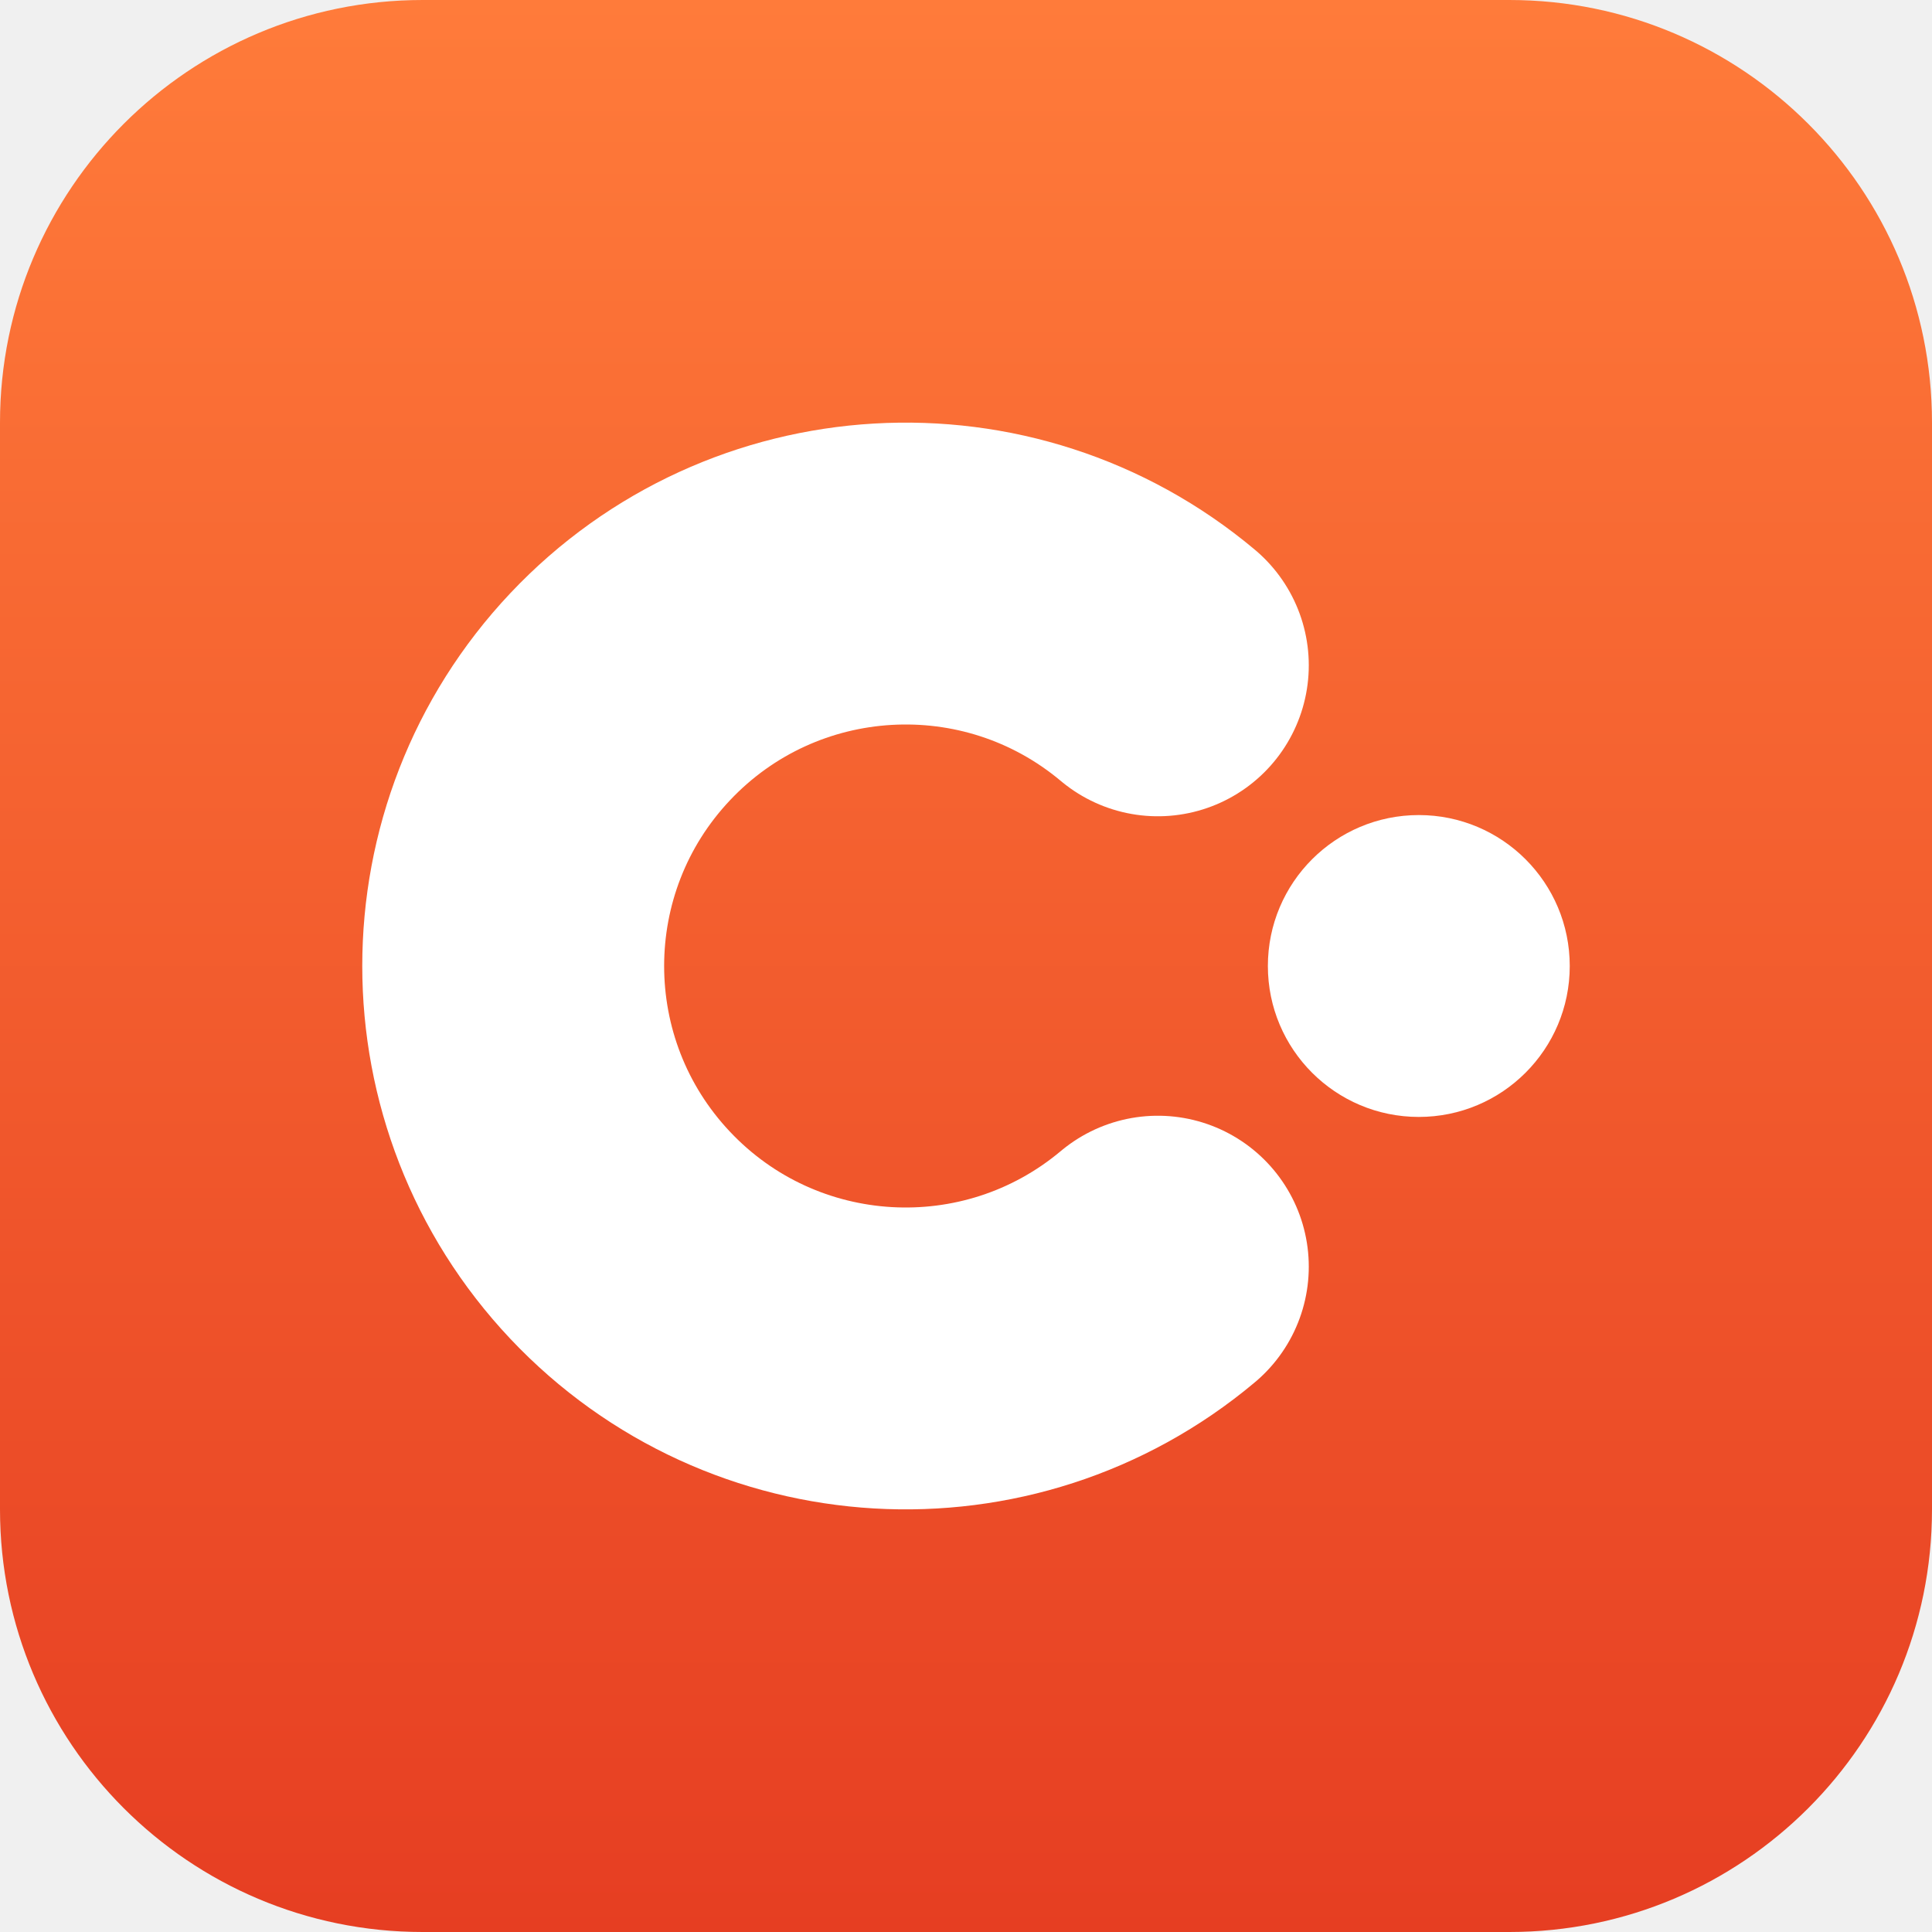
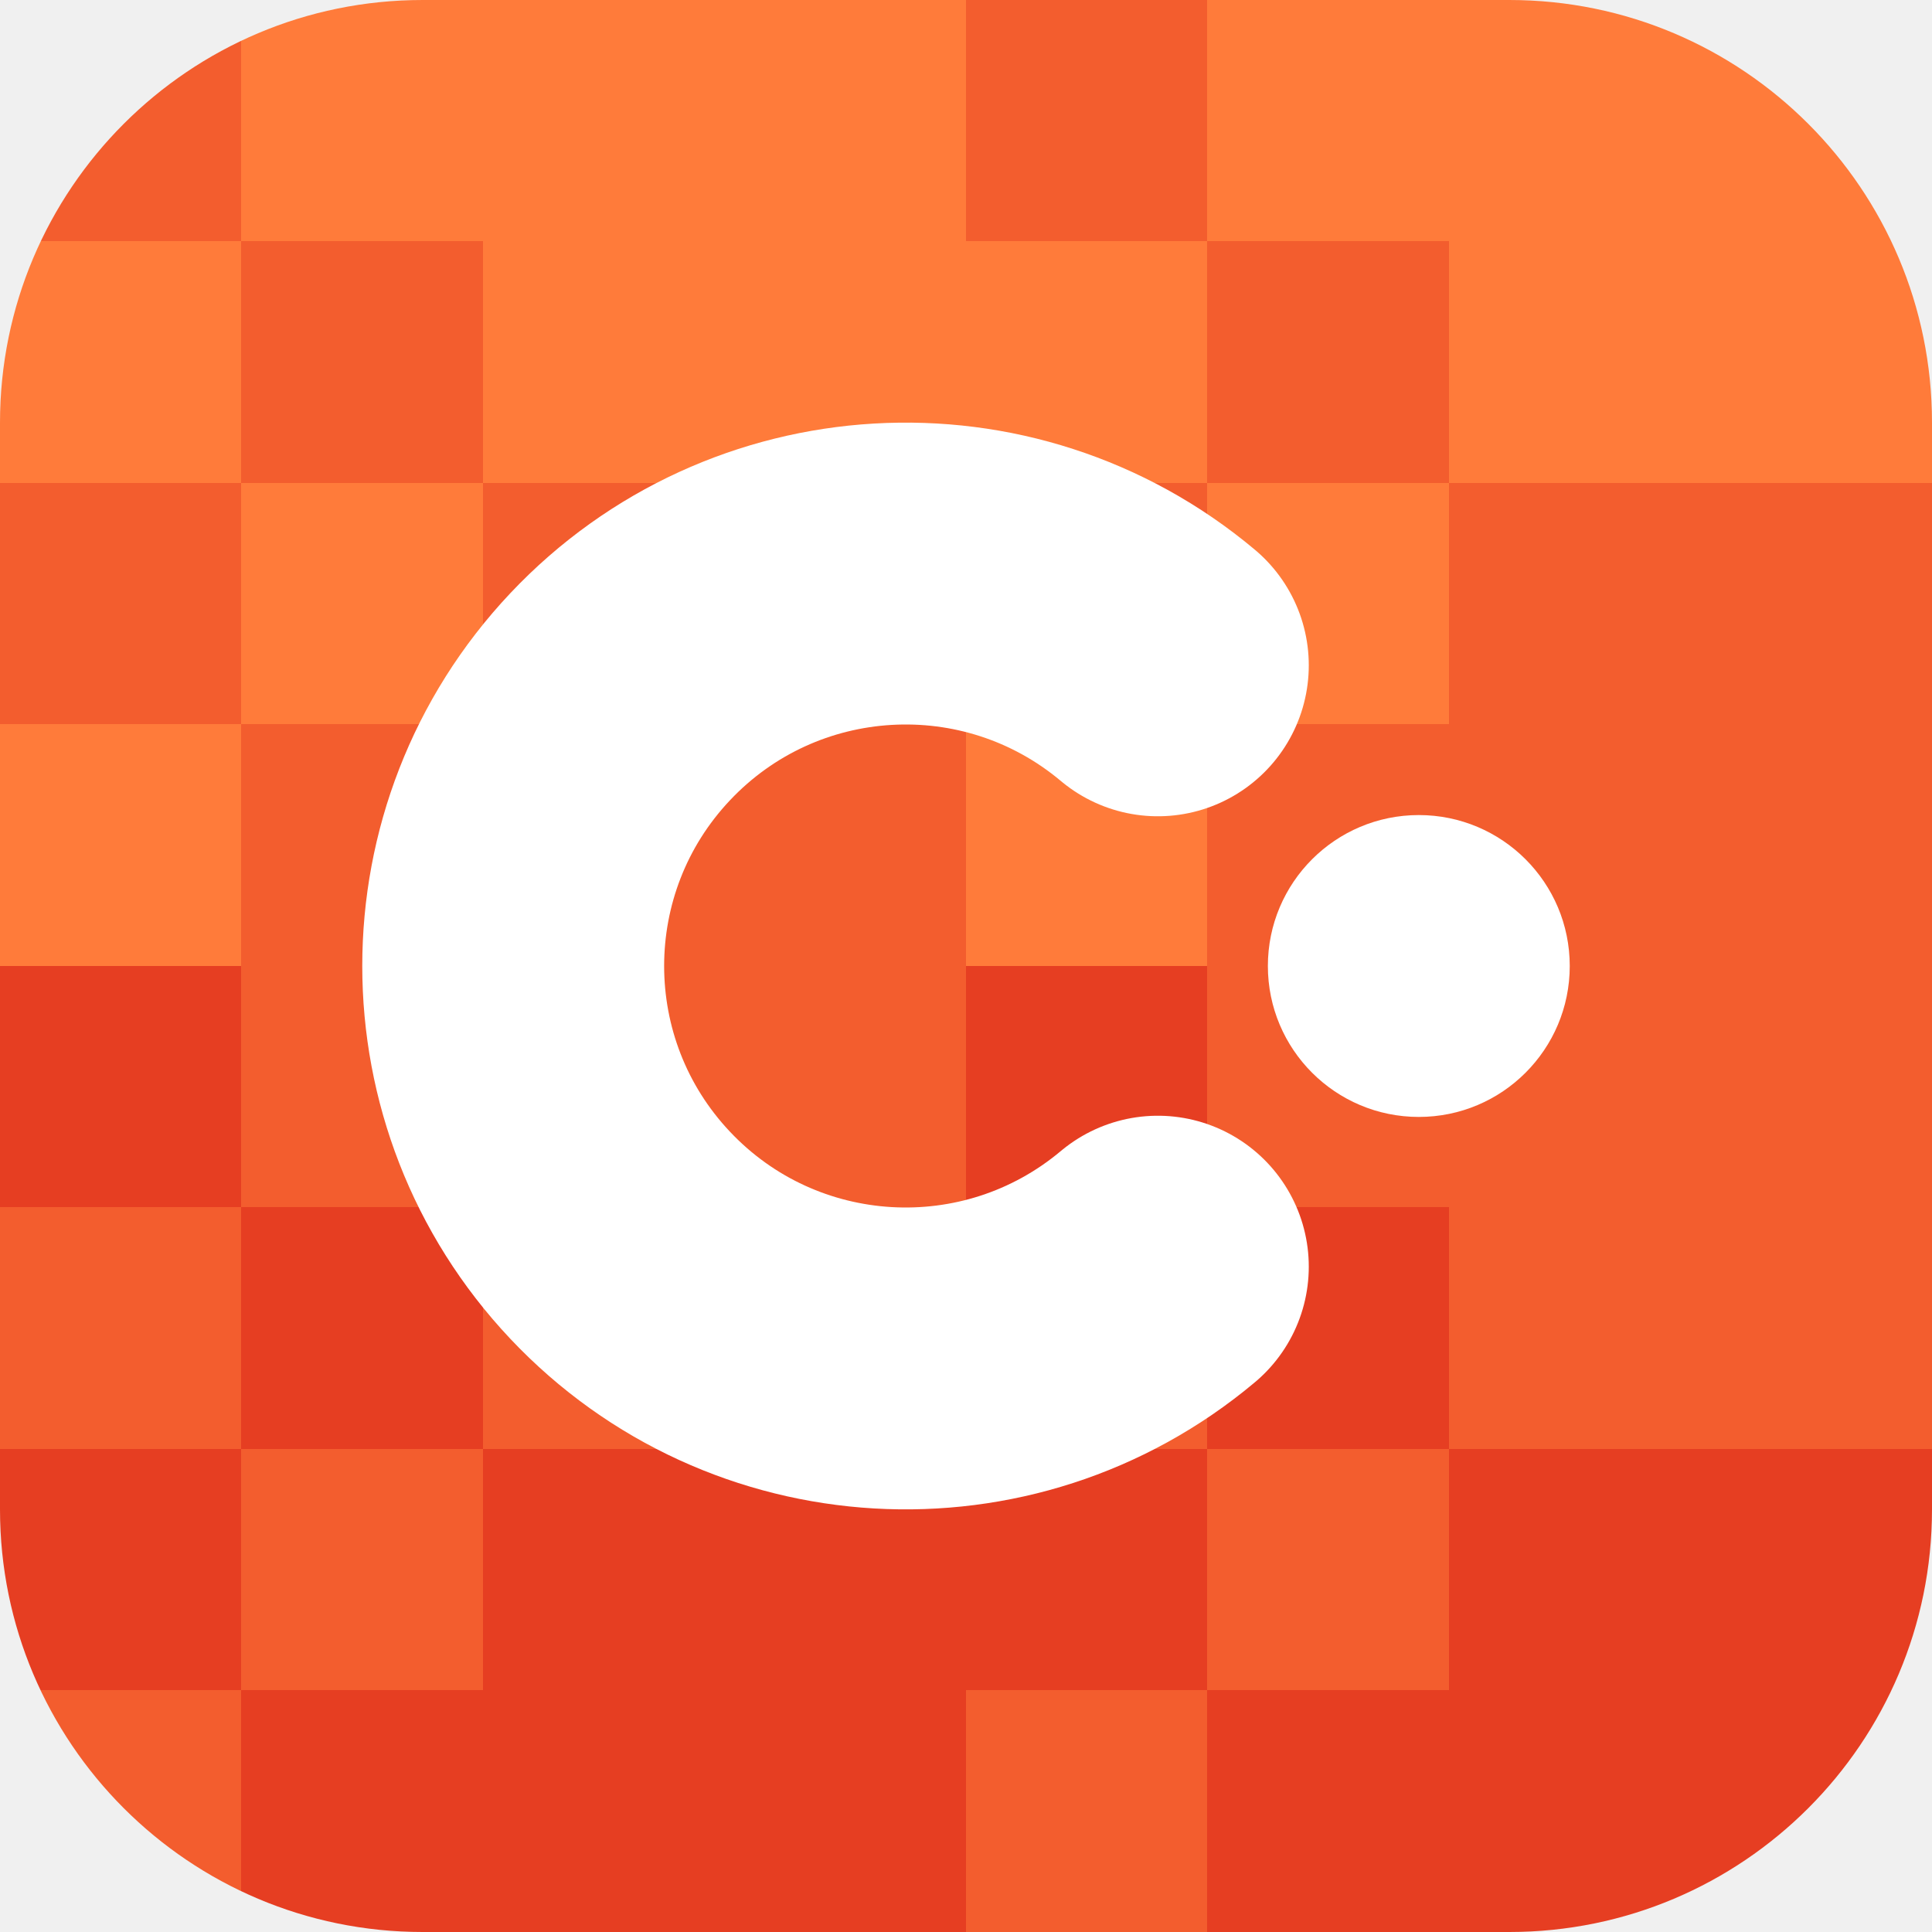
<svg xmlns="http://www.w3.org/2000/svg" width="128" height="128" viewBox="0 0 128 128" fill="none">
  <defs>
-     <linearGradient id="cogenly-ember-small" x1="64" y1="0" x2="64" y2="128" gradientUnits="userSpaceOnUse">
-       <stop stop-color="#FF7B3A" />
-       <stop offset="1" stop-color="#E63E22" />
-     </linearGradient>
+     <clipPath id="cogenly-tile-small">
+       <rect width="128" height="128" rx="28" />
+     </clipPath>
  </defs>
-   <rect width="128" height="128" rx="28" fill="url(#cogenly-ember-small)" />
+   <g clip-path="url(#cogenly-tile-small)" shape-rendering="crispEdges">
+     <rect x="0" y="0" width="16" height="16" fill="#F35D2E" />
+     <rect x="16" y="0" width="48" height="16" fill="#FF7B3A" />
+     <rect x="64" y="0" width="16" height="16" fill="#F35D2E" />
+     <rect x="80" y="0" width="48" height="16" fill="#FF7B3A" />
+     <rect x="0" y="16" width="16" height="16" fill="#FF7B3A" />
+     <rect x="16" y="16" width="16" height="16" fill="#F35D2E" />
+     <rect x="32" y="16" width="48" height="16" fill="#FF7B3A" />
+     <rect x="80" y="16" width="16" height="16" fill="#F35D2E" />
+     <rect x="96" y="16" width="32" height="16" fill="#FF7B3A" />
+     <rect x="0" y="32" width="16" height="16" fill="#F35D2E" />
+     <rect x="16" y="32" width="16" height="16" fill="#FF7B3A" />
+     <rect x="32" y="32" width="48" height="16" fill="#F35D2E" />
+     <rect x="80" y="32" width="16" height="16" fill="#FF7B3A" />
+     <rect x="96" y="32" width="32" height="16" fill="#F35D2E" />
+     <rect x="0" y="48" width="16" height="16" fill="#FF7B3A" />
+     <rect x="16" y="48" width="48" height="16" fill="#F35D2E" />
+     <rect x="64" y="48" width="16" height="16" fill="#FF7B3A" />
+     <rect x="80" y="48" width="48" height="16" fill="#F35D2E" />
+     <rect x="0" y="64" width="16" height="16" fill="#E63E22" />
+     <rect x="16" y="64" width="48" height="16" fill="#F35D2E" />
+     <rect x="64" y="64" width="16" height="16" fill="#E63E22" />
+     <rect x="80" y="64" width="48" height="16" fill="#F35D2E" />
+     <rect x="0" y="80" width="16" height="16" fill="#F35D2E" />
+     <rect x="16" y="80" width="16" height="16" fill="#E63E22" />
+     <rect x="32" y="80" width="48" height="16" fill="#F35D2E" />
+     <rect x="80" y="80" width="16" height="16" fill="#E63E22" />
+     <rect x="96" y="80" width="32" height="16" fill="#F35D2E" />
+     <rect x="0" y="96" width="16" height="16" fill="#E63E22" />
+     <rect x="16" y="96" width="16" height="16" fill="#F35D2E" />
+     <rect x="32" y="96" width="48" height="16" fill="#E63E22" />
+     <rect x="80" y="96" width="16" height="16" fill="#F35D2E" />
+     <rect x="96" y="96" width="32" height="16" fill="#E63E22" />
+     <rect x="0" y="112" width="16" height="16" fill="#F35D2E" />
+     <rect x="16" y="112" width="48" height="16" fill="#E63E22" />
+     <rect x="64" y="112" width="16" height="16" fill="#F35D2E" />
+     <rect x="80" y="112" width="48" height="16" fill="#E63E22" />
+   </g>
  <path d="M76.71 44.08A26 26 0 1 0 76.71 83.92" stroke="#FFFFFF" stroke-width="20" stroke-linecap="round" />
  <circle cx="94" cy="64" r="10" fill="#FFFFFF" />
</svg>
